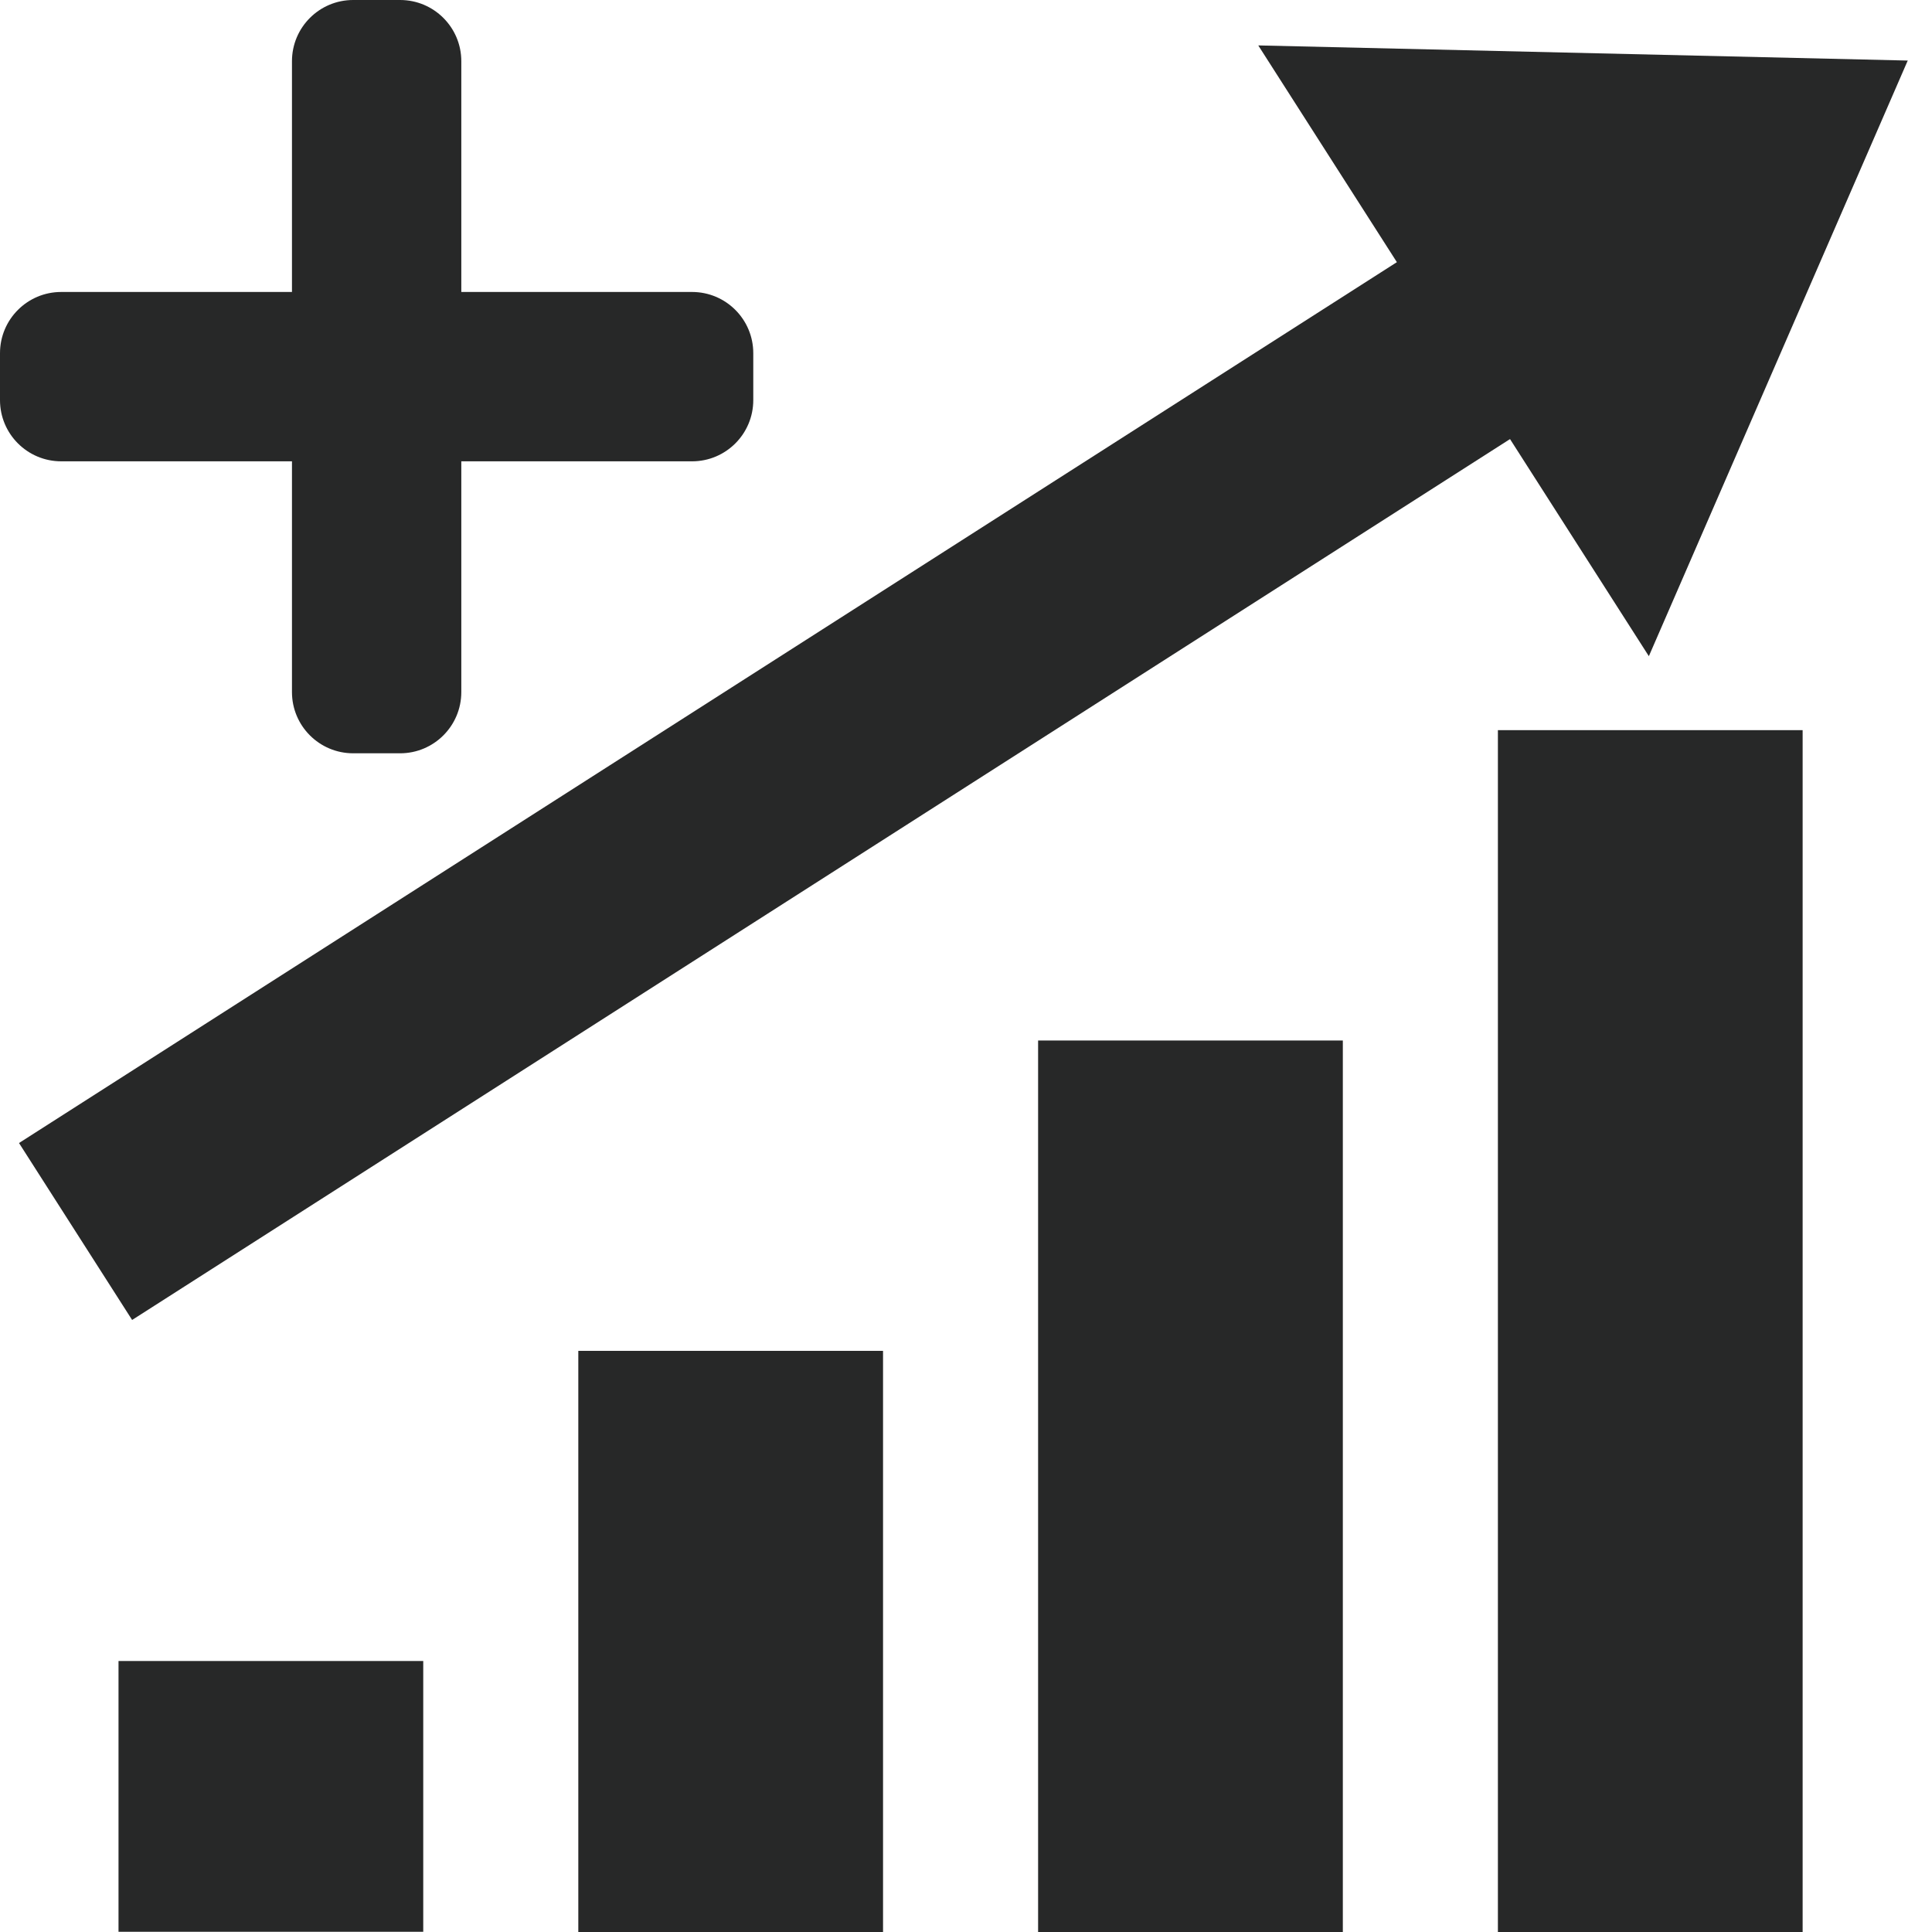
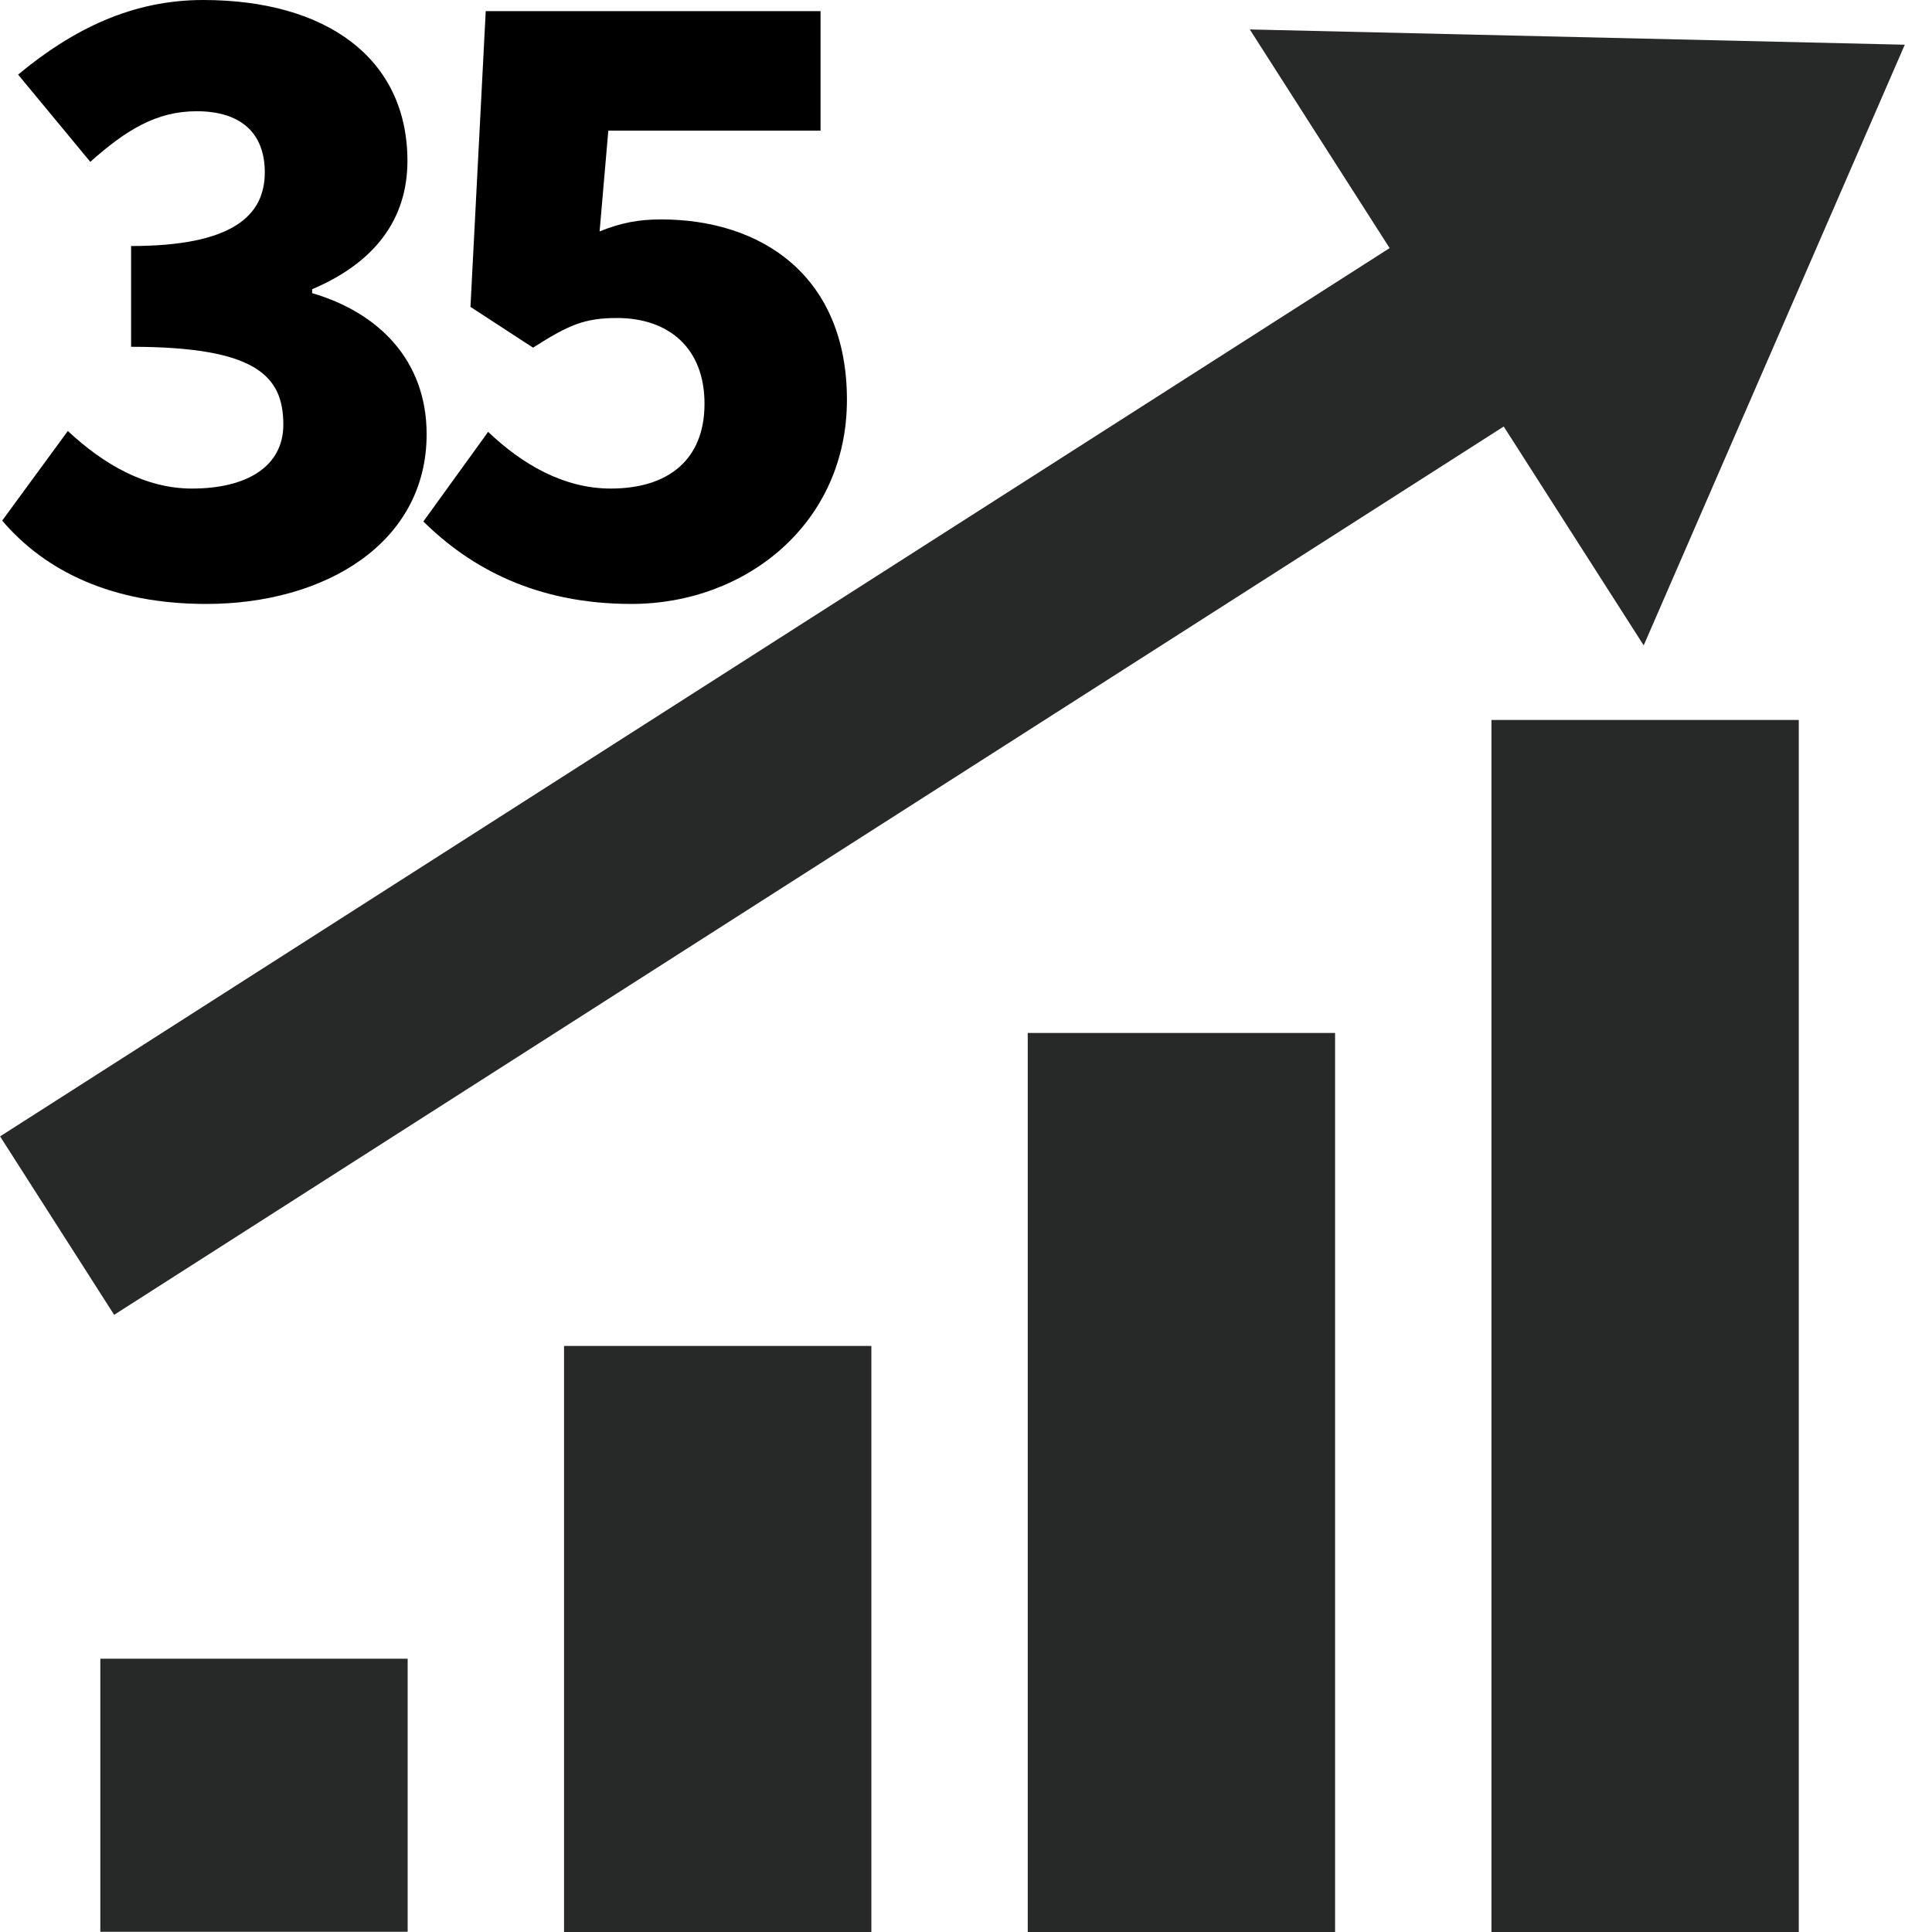
- <svg xmlns="http://www.w3.org/2000/svg" id="_レイヤー_1" data-name="レイヤー 1" viewBox="0 0 88.21 89.33">
+ <svg xmlns="http://www.w3.org/2000/svg" id="_レイヤー_1" data-name=" レイヤー 1" viewBox="0 0 87.33 88.58">
  <defs>
    <style>
      .cls-1 {
        fill: #272828;
      }
    </style>
  </defs>
  <g>
-     <rect class="cls-1" x="69.26" y="33.76" width="14.09" height="55.57" />
-     <rect class="cls-1" x="48" y="48.11" width="14.09" height="41.22" />
-     <rect class="cls-1" x="26.74" y="62.46" width="14.09" height="26.87" />
-     <rect class="cls-1" x="5.48" y="76.8" width="14.09" height="12.52" />
+     <rect class="cls-1" x="68.38" y="33.01" width="14.09" height="55.57" />
+     <rect class="cls-1" x="47.12" y="47.36" width="14.09" height="41.22" />
+     <rect class="cls-1" x="25.86" y="61.71" width="14.09" height="26.87" />
+     <rect class="cls-1" x="4.6" y="76.05" width="14.09" height="12.52" />
  </g>
-   <rect class="cls-1" y="13.5" width="34.83" height="7.83" rx="2.83" ry="2.83" />
-   <rect class="cls-1" x="0" y="13.5" width="34.83" height="7.83" rx="2.83" ry="2.83" transform="translate(0 34.83) rotate(-90)" />
  <g>
-     <polygon class="cls-1" points="88.21 2.8 58.18 2.1 76.24 30.34 88.21 2.8" />
-     <rect class="cls-1" x="-3.33" y="28.73" width="86.74" height="9.71" transform="translate(-11.79 26.85) rotate(-32.59)" />
+     <polygon class="cls-1" points="87.33 2.05 57.3 1.35 75.36 29.59 87.33 2.05" />
+     <rect class="cls-1" x="-4.21" y="27.98" width="86.74" height="9.71" transform="translate(-11.52 26.26) rotate(-32.59)" />
  </g>
+   <path d="M.1,23.87l3.01-4.11c1.65,1.54,3.56,2.64,5.69,2.64,2.53,0,4.19-1.02,4.19-2.93,0-2.24-1.25-3.57-6.98-3.57v-4.62c4.66,0,6.13-1.4,6.13-3.38,0-1.8-1.1-2.8-3.12-2.8-1.84,0-3.23.85-4.88,2.32L.83,3.42C3.36,1.32,6.08,0,9.31,0c5.66,0,9.37,2.68,9.37,7.38,0,2.68-1.51,4.67-4.37,5.88v.18c3.01.88,5.25,3.05,5.25,6.47,0,4.99-4.66,7.78-10.1,7.78C5.13,27.69,2.08,26.19.1,23.87Z" />
+   <path d="M19.41,23.91l2.97-4.11c1.54,1.47,3.45,2.6,5.62,2.6,2.64,0,4.3-1.32,4.3-3.89s-1.66-3.93-4.01-3.93c-1.5,0-2.24.33-3.85,1.36l-2.87-1.87.7-13.56h15.35v5.48h-9.73l-.4,4.62c.99-.4,1.8-.55,2.82-.55,4.63,0,8.52,2.61,8.52,8.27s-4.62,9.36-9.88,9.36C24.58,27.69,21.57,26.04,19.41,23.91Z" />
</svg>
